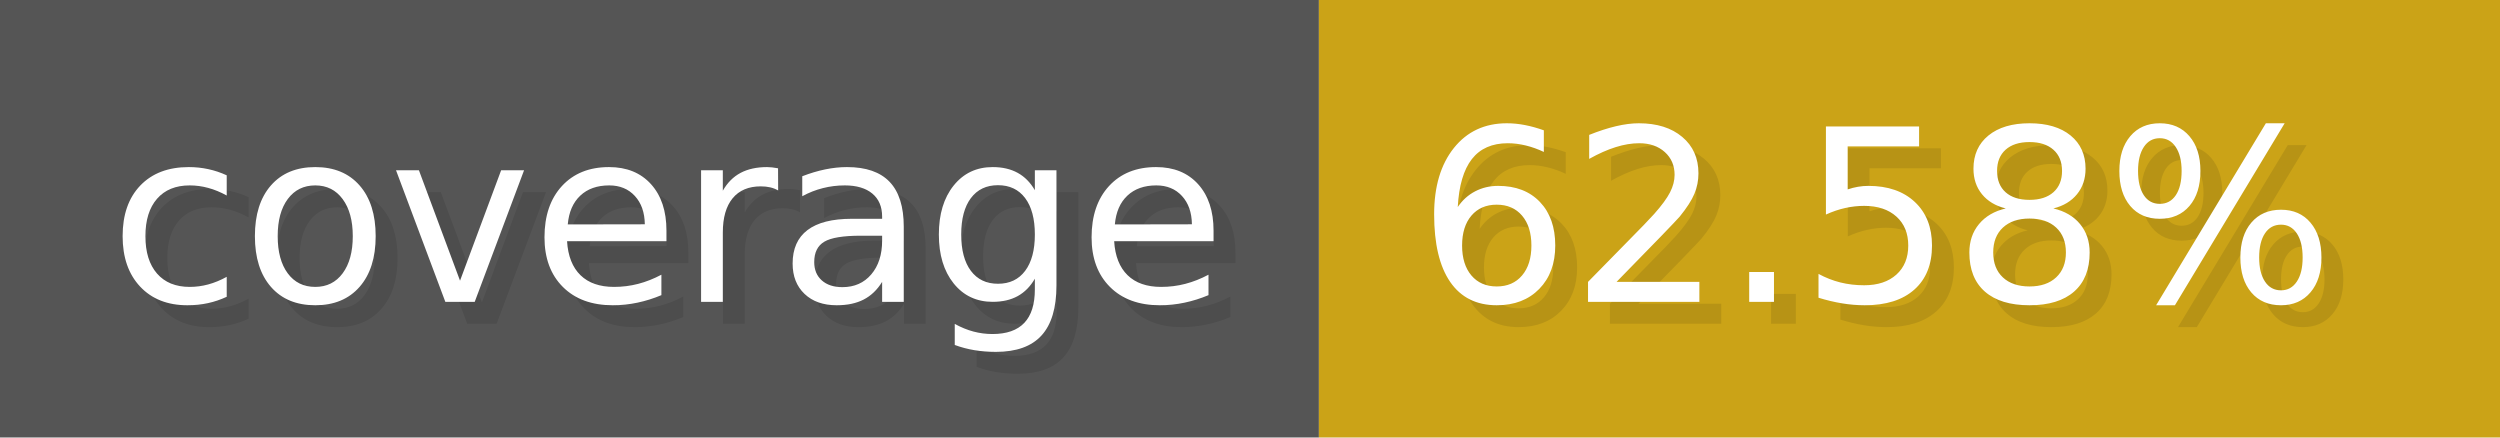
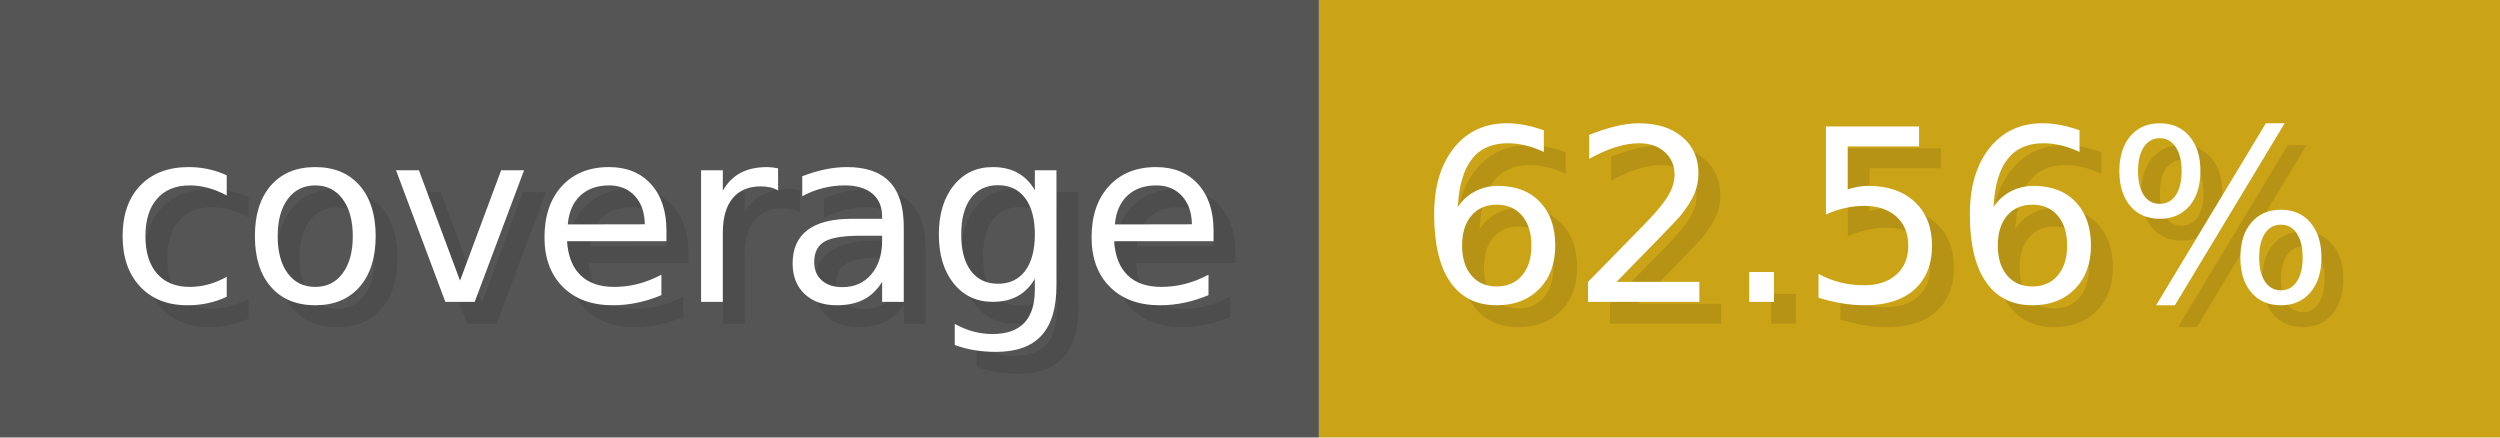
- <svg xmlns="http://www.w3.org/2000/svg" width="114.3" height="20" viewBox="0 0 1143 200" role="img" aria-label="coverage: 62.58%">
+ <svg xmlns="http://www.w3.org/2000/svg" width="114.3" height="20" viewBox="0 0 1143 200" role="img" aria-label="coverage: 62.56%">
  <g>
    <rect fill="#555" width="603" height="200" />
    <rect fill="#cba317" x="603" width="540" height="200" />
  </g>
  <g aria-hidden="true" fill="#fff" text-anchor="start" font-family="Verdana,DejaVu Sans,sans-serif" font-size="110">
    <text x="60" y="148" textLength="503" fill="#000" opacity="0.1">coverage</text>
    <text x="50" y="138" textLength="503">coverage</text>
-     <text x="658" y="148" textLength="440" fill="#000" opacity="0.1">62.58%</text>
-     <text x="648" y="138" textLength="440">62.58%</text>
+     <text x="658" y="148" textLength="440" fill="#000" opacity="0.1">62.56%</text>
+     <text x="648" y="138" textLength="440">62.56%</text>
  </g>
</svg>
